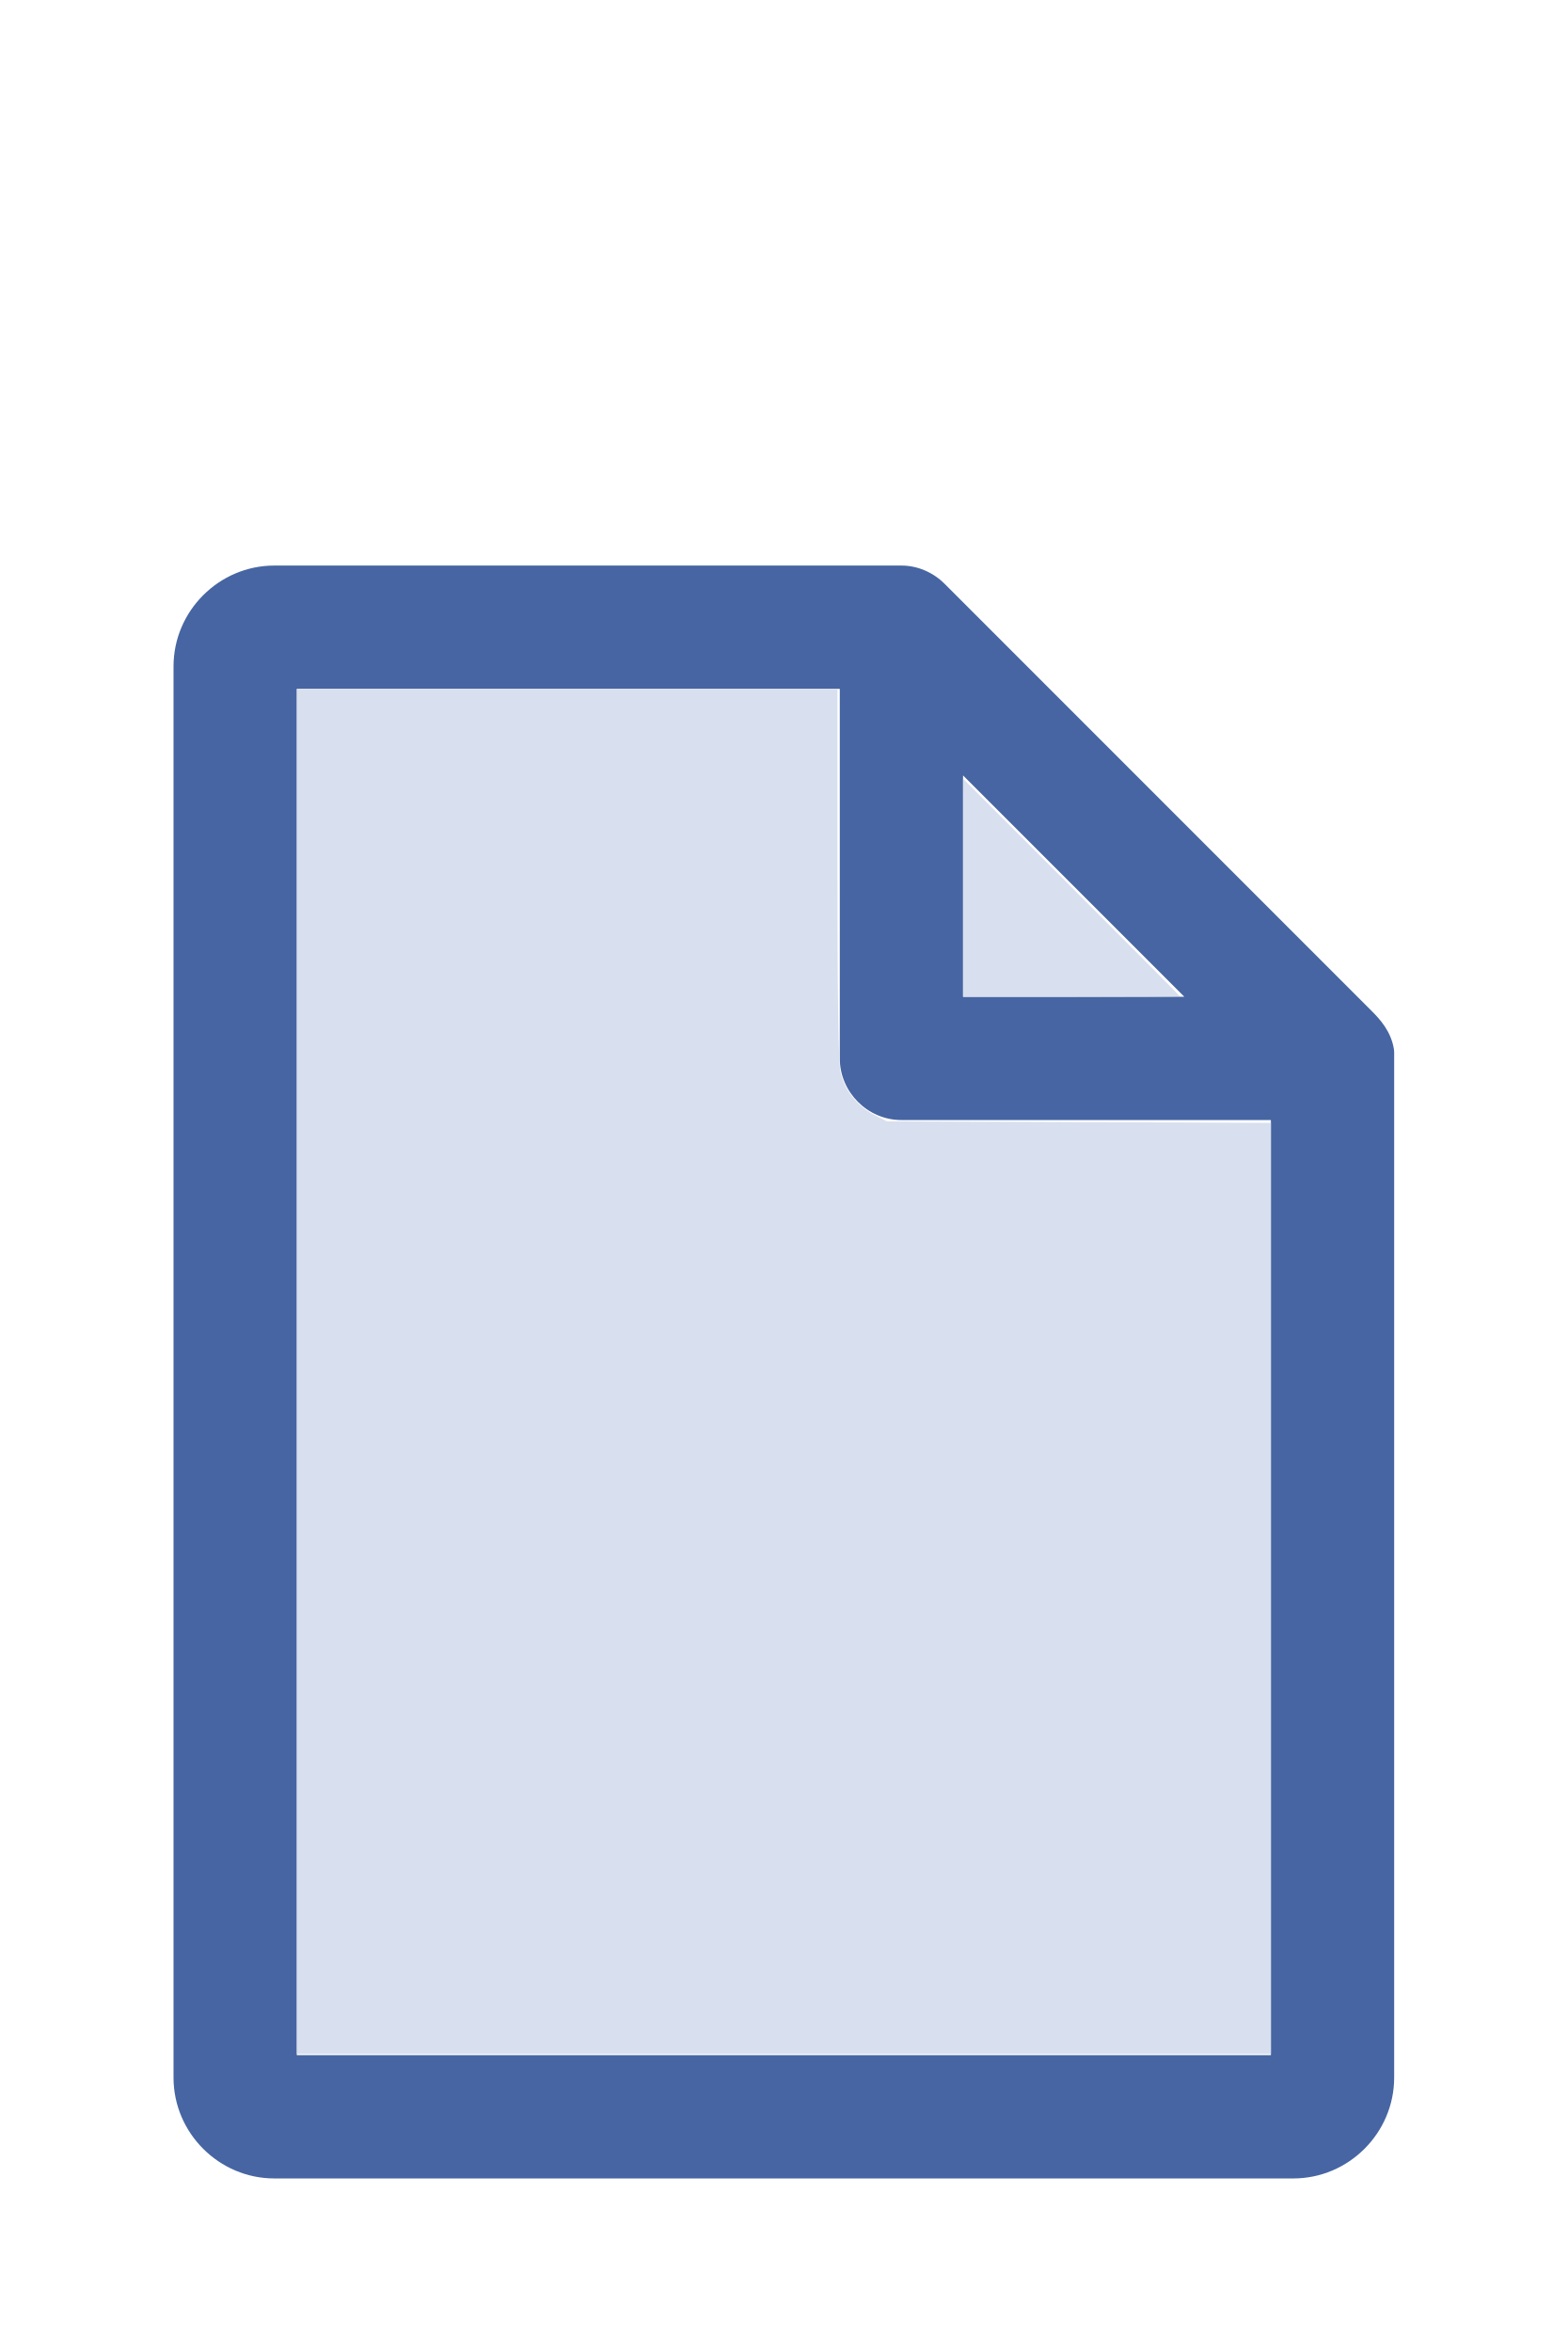
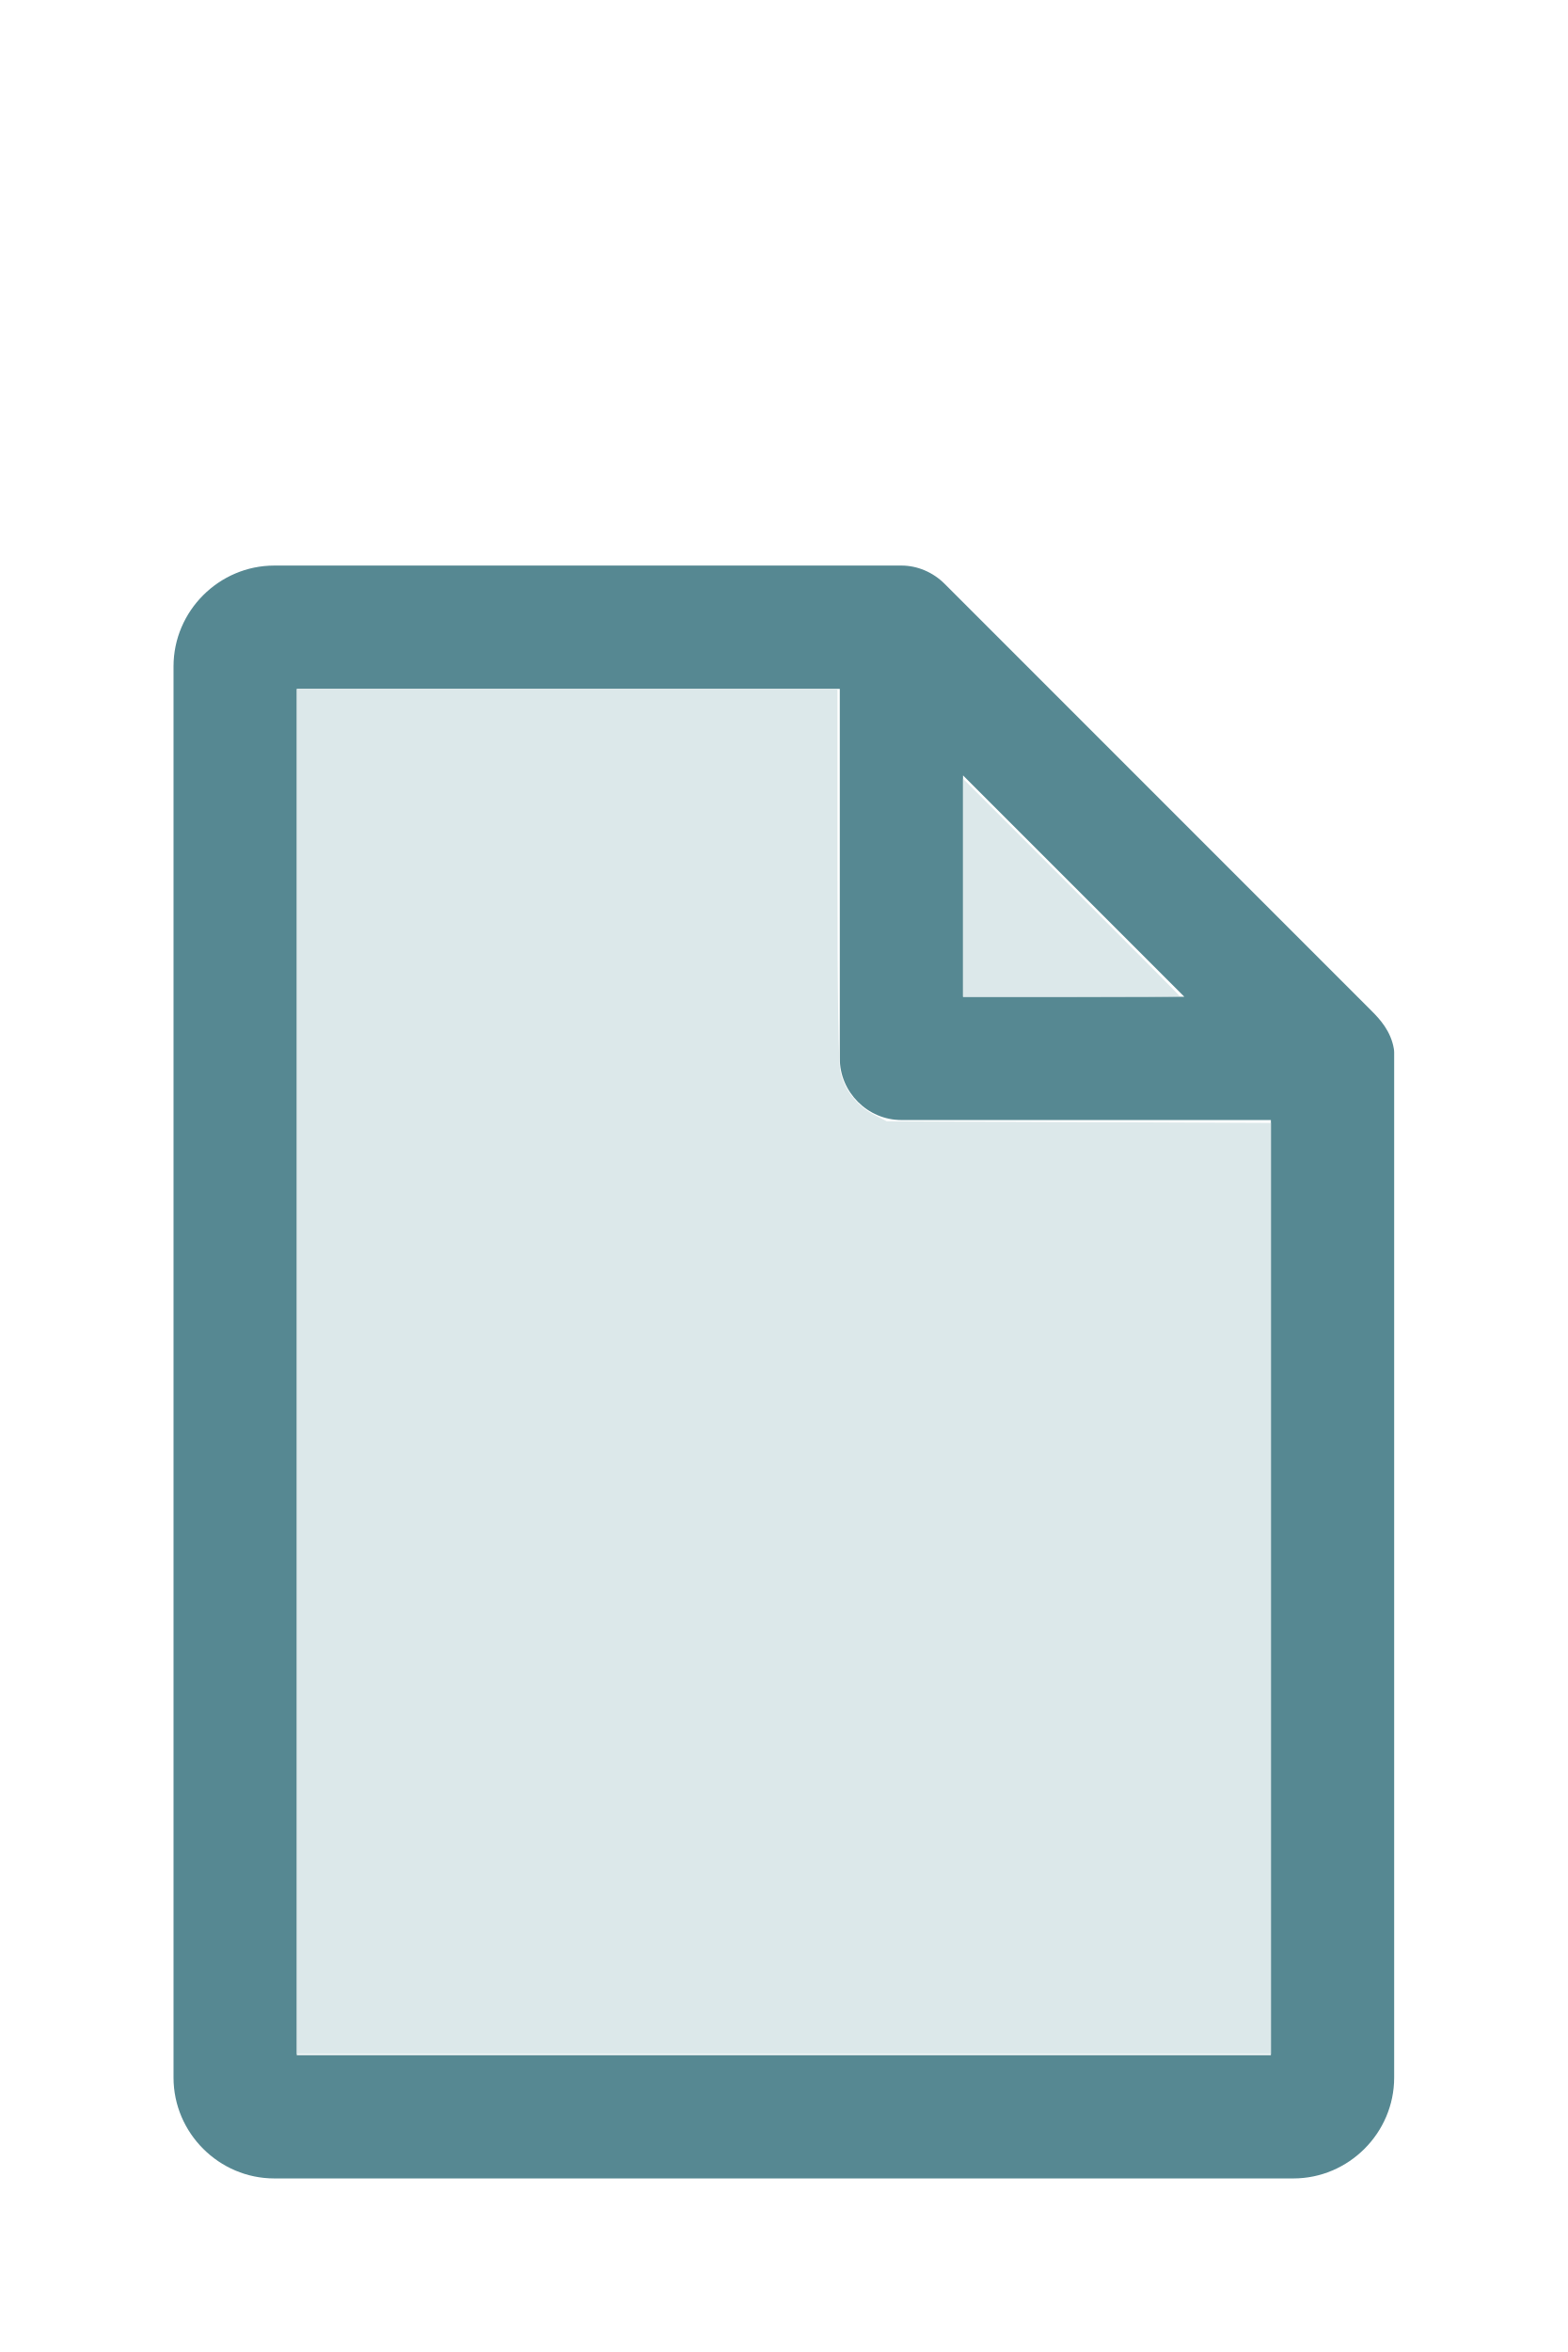
<svg xmlns="http://www.w3.org/2000/svg" version="1.1" width="16" height="24" viewBox="0 0 80 60" id="doc" xml:space="preserve">
-   <g style="fill:#4665A2">
+   <g style="fill:#568892">
    <path d="m 14,-1.145 c -2.824,0 -5.145,2.32 -5.145,5.145 v 72 c 0,2.824 2.32,5.145 5.145,5.145 h 52 c 2.824,0 5.145,-2.32 5.145,-5.145 V 23.699 a 1.145,1.145 0 0 0 -0.016,-0.188 C 70.978,22.605 70.406,21.99 70.008,21.592 L 48.209,-0.209 C 47.606,-0.812 46.805,-1.145 46,-1.145 Z m 1.145,6.289 H 42.855 V 24 c 0,1.724 1.42,3.145 3.145,3.145 H 64.855 V 74.855 H 15.145 Z m 34,4.418 L 60.438,20.855 H 49.145 Z" />
  </g>
-   <g style="fill:#D8DFEE;stroke-width:0">
+   <g style="fill:#DCE8EA;stroke-width:0">
    <path d="M 3.031,13.993 V 7.031 h 2.758 2.758 v 1.883 c 0,1.258 0.01,1.929 0.03,2.022 0.039,0.181 0.169,0.348 0.338,0.436 l 0.136,0.07 1.96,0.008 1.96,0.008 v 4.75 4.75 H 8 3.031 Z" transform="matrix(5,0,0,5,0,-30)" />
    <path d="M 9.829,9.058 V 7.946 l 1.106,1.106 c 0.608,0.608 1.106,1.109 1.106,1.113 0,0.004 -0.498,0.007 -1.106,0.007 H 9.829 Z" transform="matrix(5,0,0,5,0,-30)" />
  </g>
</svg>
